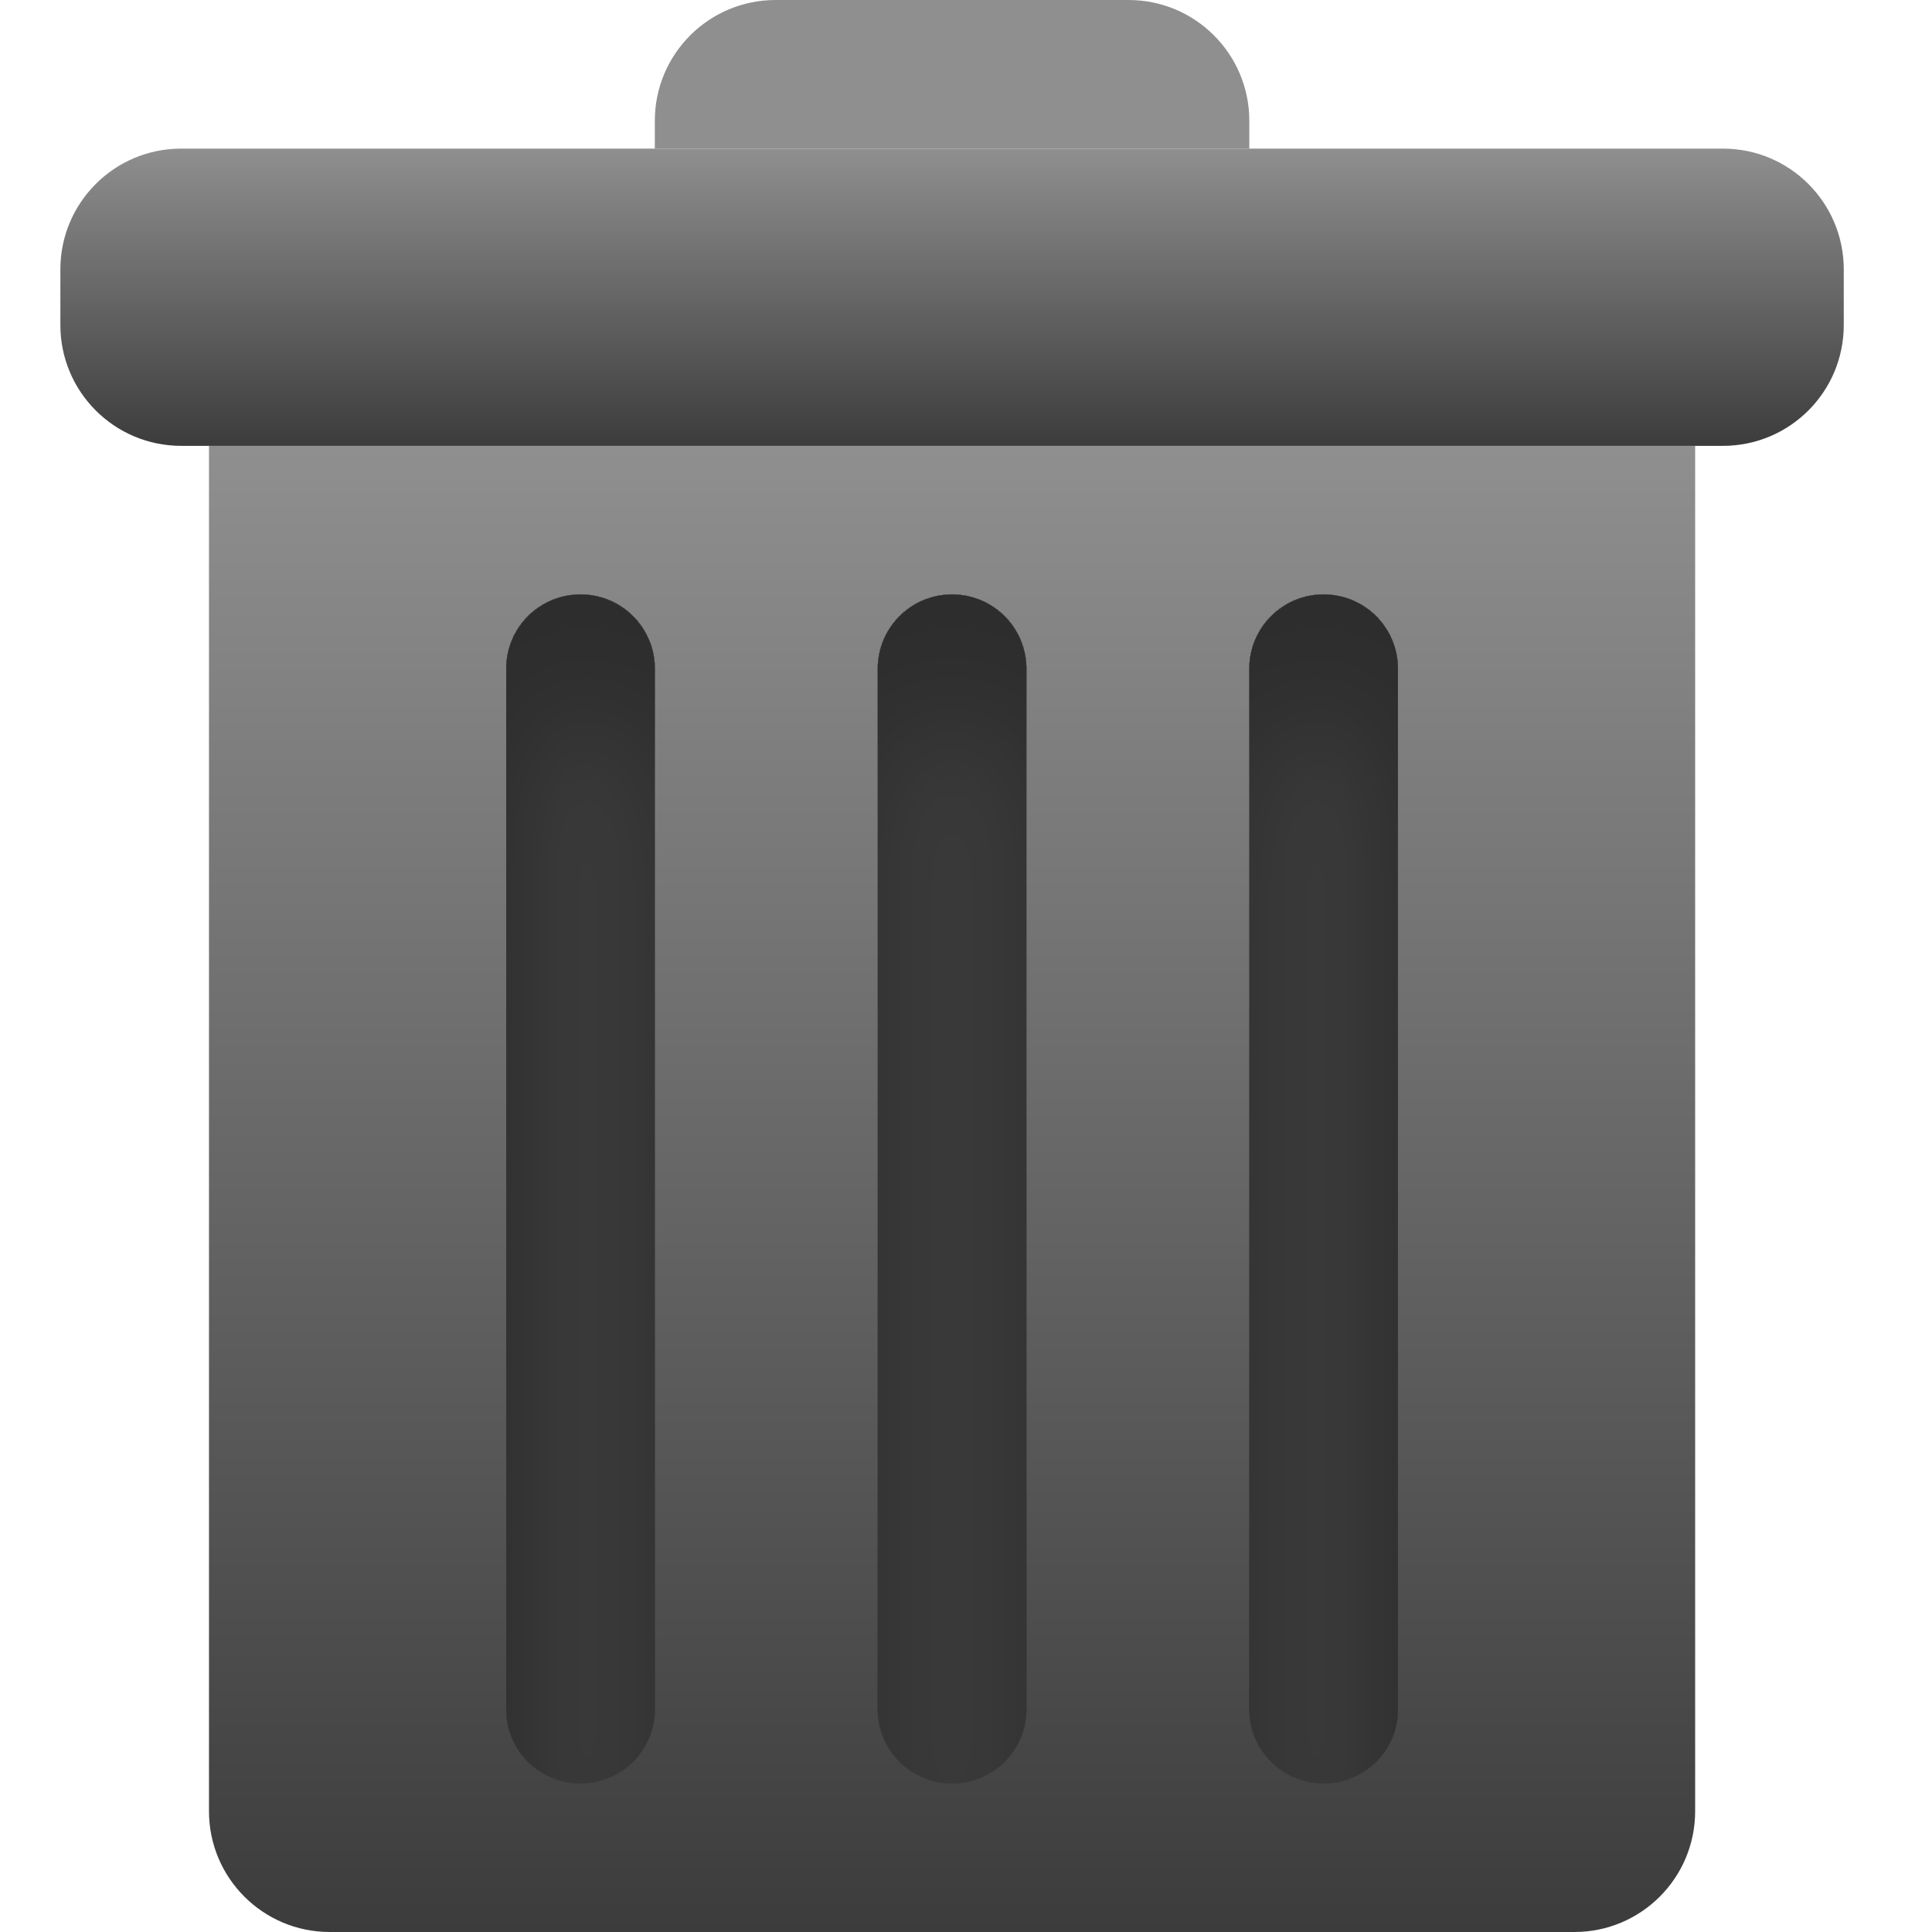
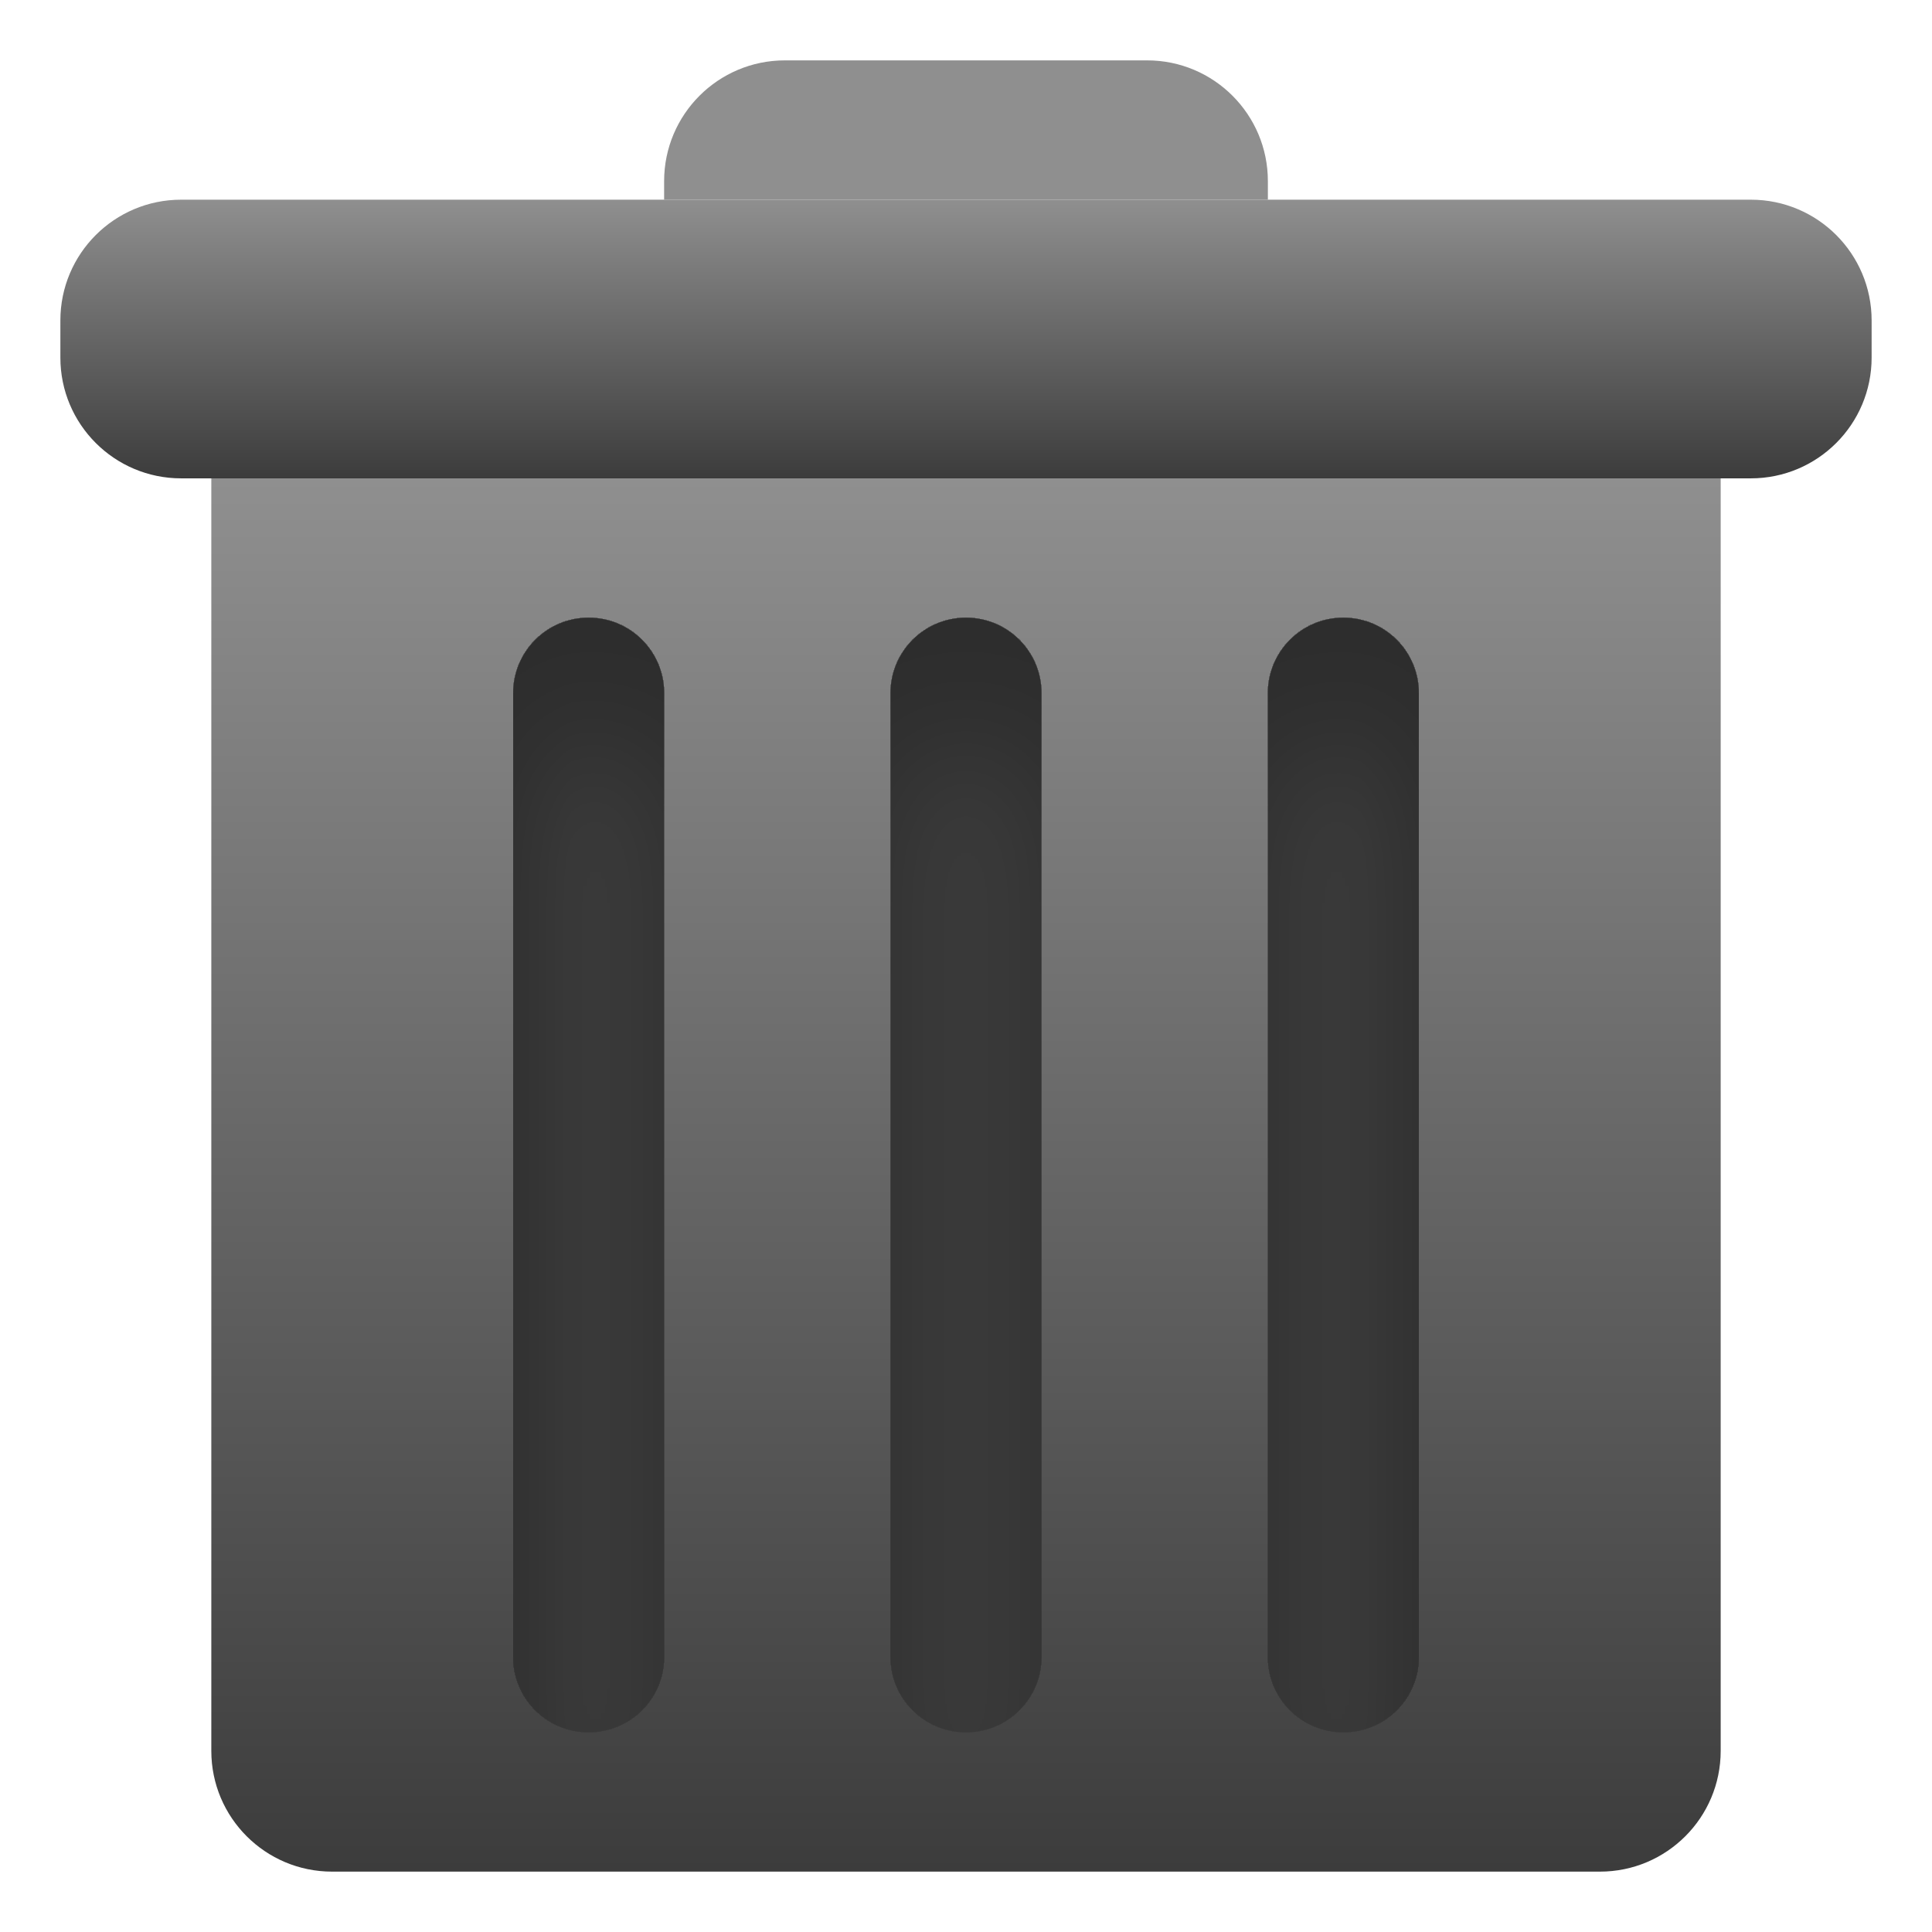
<svg xmlns="http://www.w3.org/2000/svg" width="64" height="64" viewBox="0 0 64 64" fill="none">
-   <path d="M6.923 14.769H56.154V60C56.154 62.209 54.363 64 52.154 64H10.923C8.714 64 6.923 62.209 6.923 60V14.769Z" fill="url(#paint0_linear_3_74)" />
-   <path d="M2 8.923C2 6.714 3.791 4.923 6 4.923H57.077C59.286 4.923 61.077 6.714 61.077 8.923V10.769C61.077 12.978 59.286 14.769 57.077 14.769H6C3.791 14.769 2 12.978 2 10.769V8.923Z" fill="url(#paint1_linear_3_74)" />
-   <path d="M21.692 4C21.692 1.791 23.483 0 25.692 0H37.385C39.594 0 41.385 1.791 41.385 4V4.923H21.692V4Z" fill="url(#paint2_linear_3_74)" />
+   <path d="M7 15.846H57V58C57 60.209 55.209 62 53 62H11C8.791 62 7 60.209 7 58V15.846Z" fill="url(#paint0_linear_3_74)" />
+   <path d="M2 10.615C2 8.406 3.791 6.615 6 6.615H58C60.209 6.615 62 8.406 62 10.615V11.846C62 14.055 60.209 15.846 58 15.846H6C3.791 15.846 2 14.055 2 11.846V10.615Z" fill="url(#paint1_linear_3_74)" />
+   <path d="M22 6C22 3.791 23.791 2 26 2H38C40.209 2 42 3.791 42 6V6.615H22V6Z" fill="url(#paint2_linear_3_74)" />
  <g filter="url(#filter0_i_3_74)">
-     <rect x="16.769" y="19.692" width="4.923" height="39.385" rx="2.462" fill="#3C3C3C" />
-     <rect x="29.077" y="19.692" width="4.923" height="39.385" rx="2.462" fill="#3C3C3C" />
-     <rect x="41.385" y="19.692" width="4.923" height="39.385" rx="2.462" fill="#3C3C3C" />
+     <rect x="17" y="20.462" width="5" height="36.923" rx="2.5" fill="#3C3C3C" />
+     <rect x="29.5" y="20.462" width="5" height="36.923" rx="2.5" fill="#3C3C3C" />
+     <rect x="42" y="20.462" width="5" height="36.923" rx="2.5" fill="#3C3C3C" />
  </g>
  <defs>
-     <filter id="filter0_i_3_74" x="16.769" y="19.692" width="29.538" height="43.385" filterUnits="userSpaceOnUse" color-interpolation-filters="sRGB">
+     <filter id="filter0_i_3_74" x="17" y="20.462" width="30" height="40.923" filterUnits="userSpaceOnUse" color-interpolation-filters="sRGB">
      <feFlood flood-opacity="0" result="BackgroundImageFix" />
      <feBlend mode="normal" in="SourceGraphic" in2="BackgroundImageFix" result="shape" />
      <feColorMatrix in="SourceAlpha" type="matrix" values="0 0 0 0 0 0 0 0 0 0 0 0 0 0 0 0 0 0 127 0" result="hardAlpha" />
      <feOffset dy="4" />
      <feGaussianBlur stdDeviation="2" />
      <feComposite in2="hardAlpha" operator="arithmetic" k2="-1" k3="1" />
      <feColorMatrix type="matrix" values="0 0 0 0 0 0 0 0 0 0 0 0 0 0 0 0 0 0 0.25 0" />
      <feBlend mode="normal" in2="shape" result="effect1_innerShadow_3_74" />
    </filter>
-     <linearGradient id="paint0_linear_3_74" x1="31.538" y1="14.769" x2="31.538" y2="64" gradientUnits="userSpaceOnUse">
+     <linearGradient id="paint0_linear_3_74" x1="32" y1="15.846" x2="32" y2="62" gradientUnits="userSpaceOnUse">
      <stop stop-color="#8F8F8F" />
      <stop offset="1" stop-color="#3C3C3C" />
    </linearGradient>
-     <linearGradient id="paint1_linear_3_74" x1="31.538" y1="4.923" x2="31.538" y2="14.769" gradientUnits="userSpaceOnUse">
+     <linearGradient id="paint1_linear_3_74" x1="32" y1="6.615" x2="32" y2="15.846" gradientUnits="userSpaceOnUse">
      <stop stop-color="#8F8F8F" />
      <stop offset="1" stop-color="#3C3C3C" />
    </linearGradient>
-     <linearGradient id="paint2_linear_3_74" x1="31.538" y1="0" x2="31.538" y2="4.923" gradientUnits="userSpaceOnUse">
+     <linearGradient id="paint2_linear_3_74" x1="32" y1="2" x2="32" y2="6.615" gradientUnits="userSpaceOnUse">
      <stop stop-color="#8F8F8F" />
      <stop offset="1" stop-color="#8F8F8F" />
    </linearGradient>
  </defs>
</svg>
